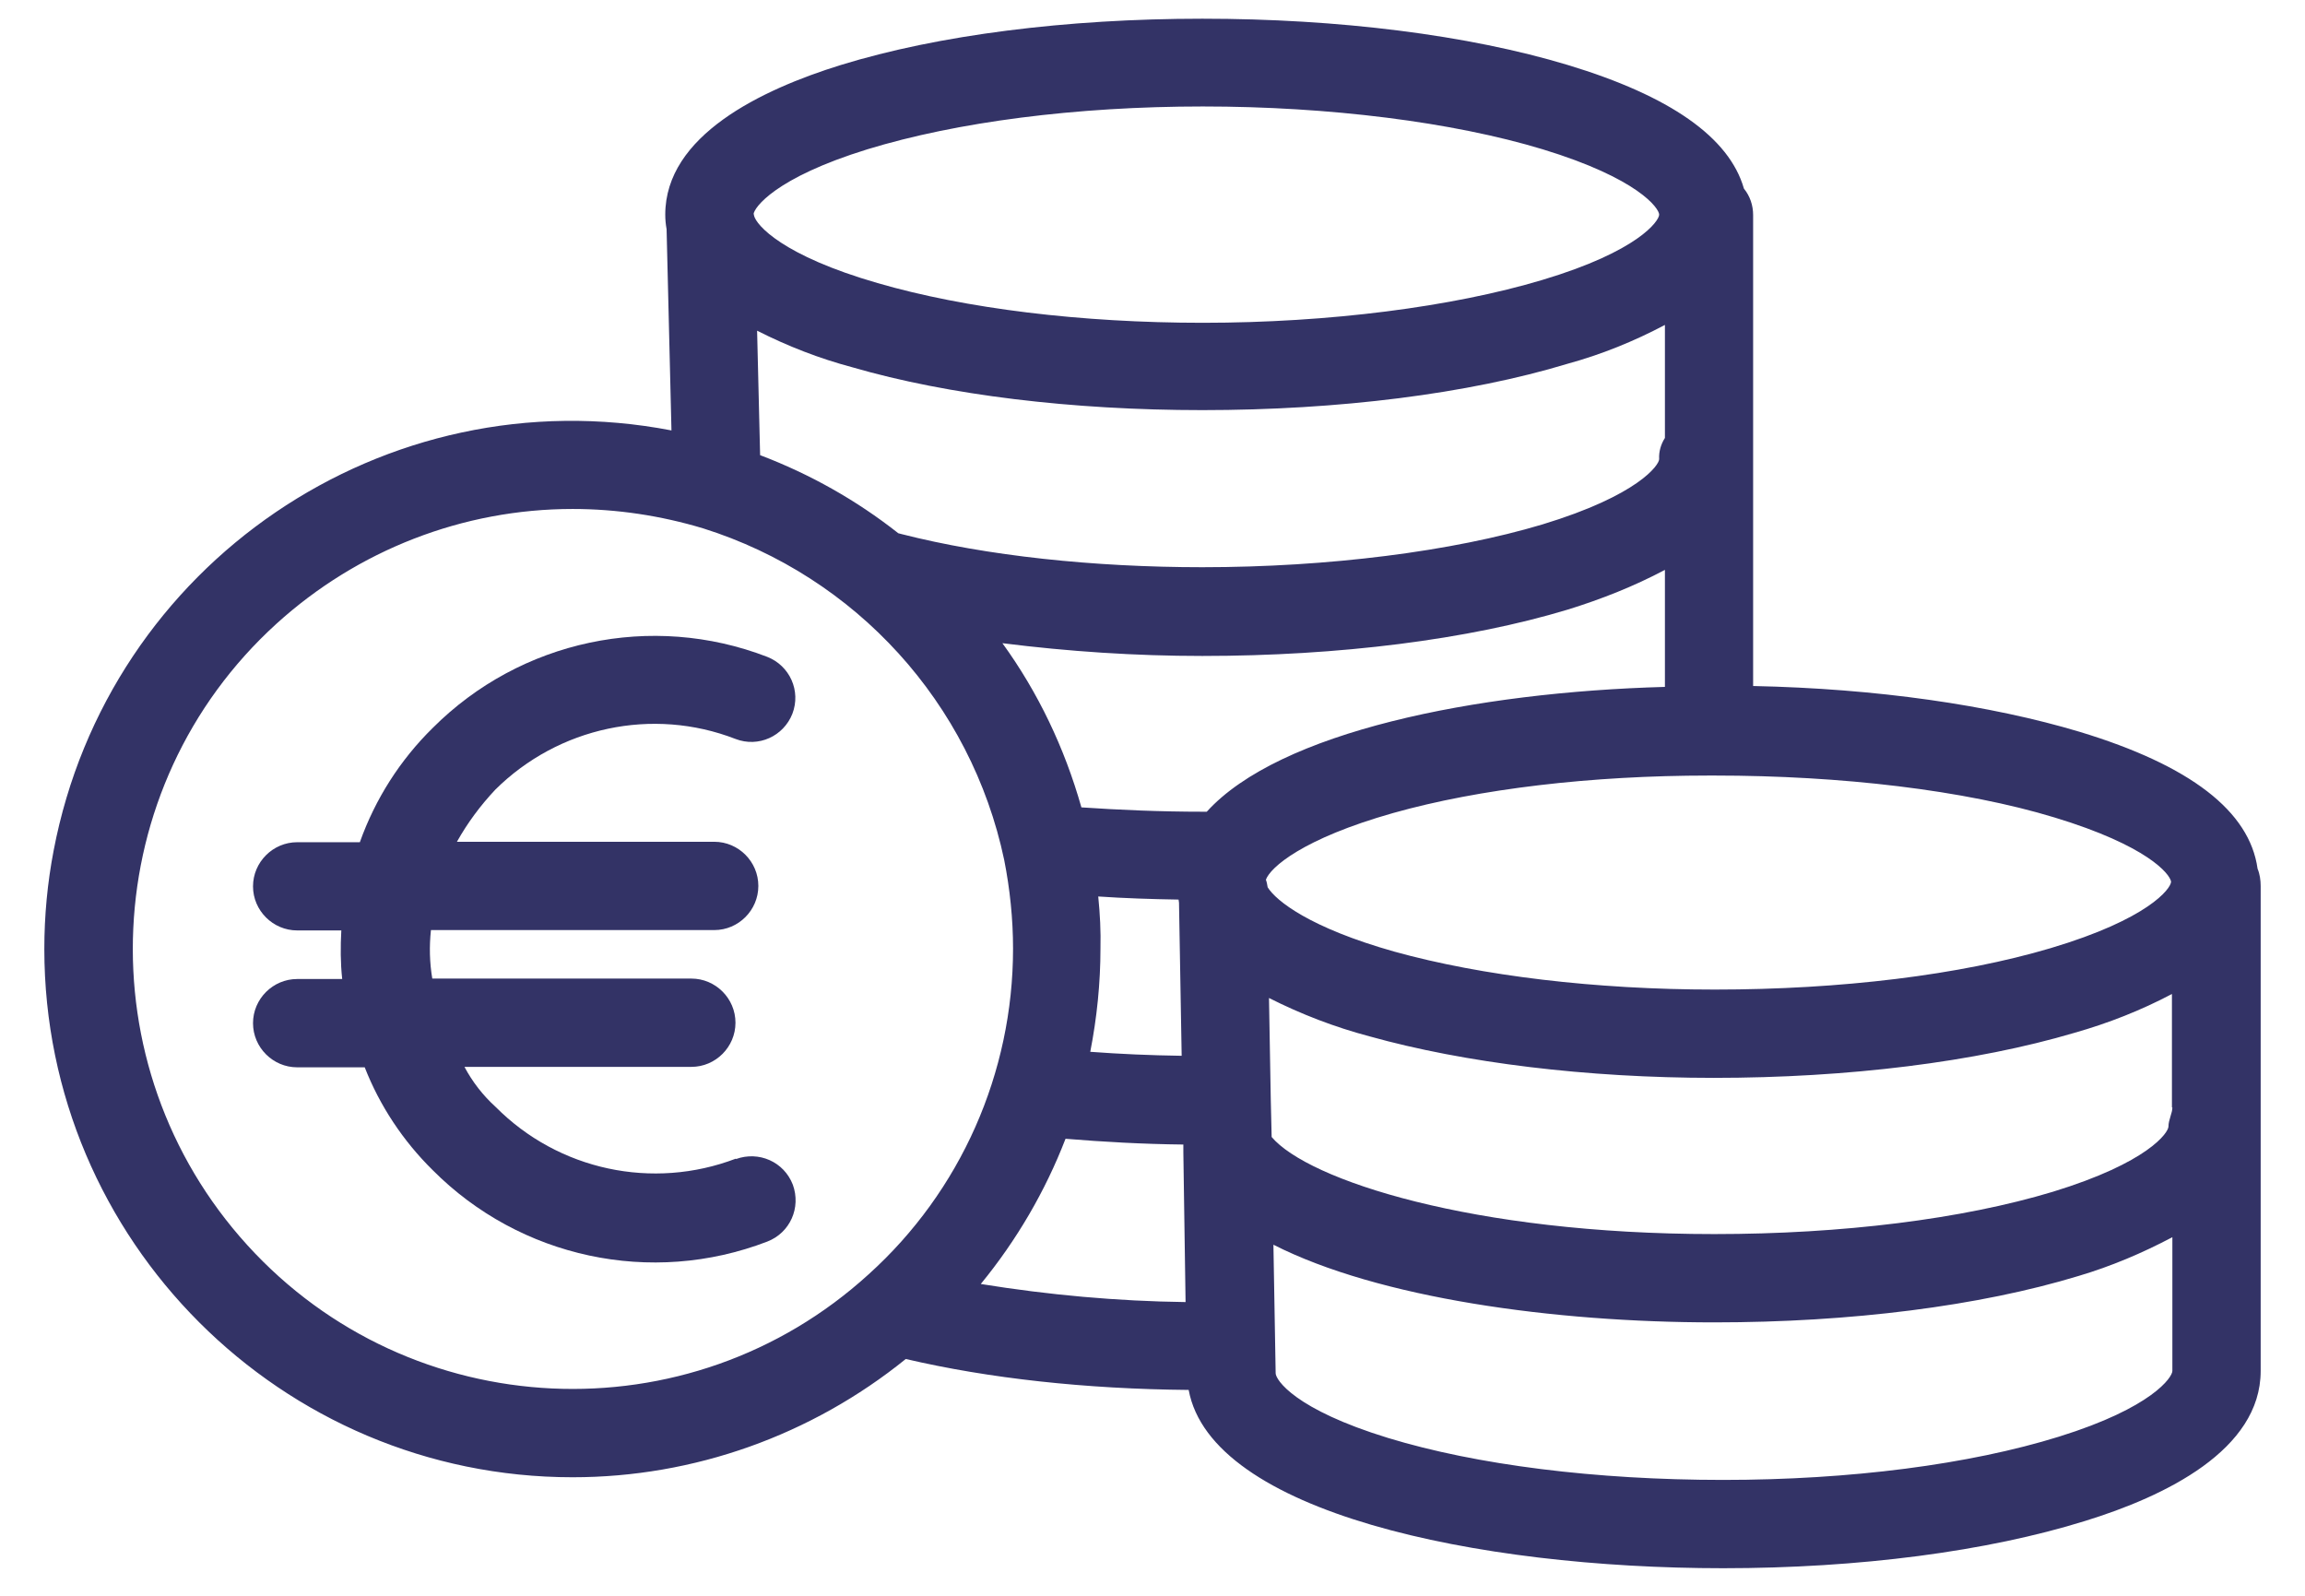
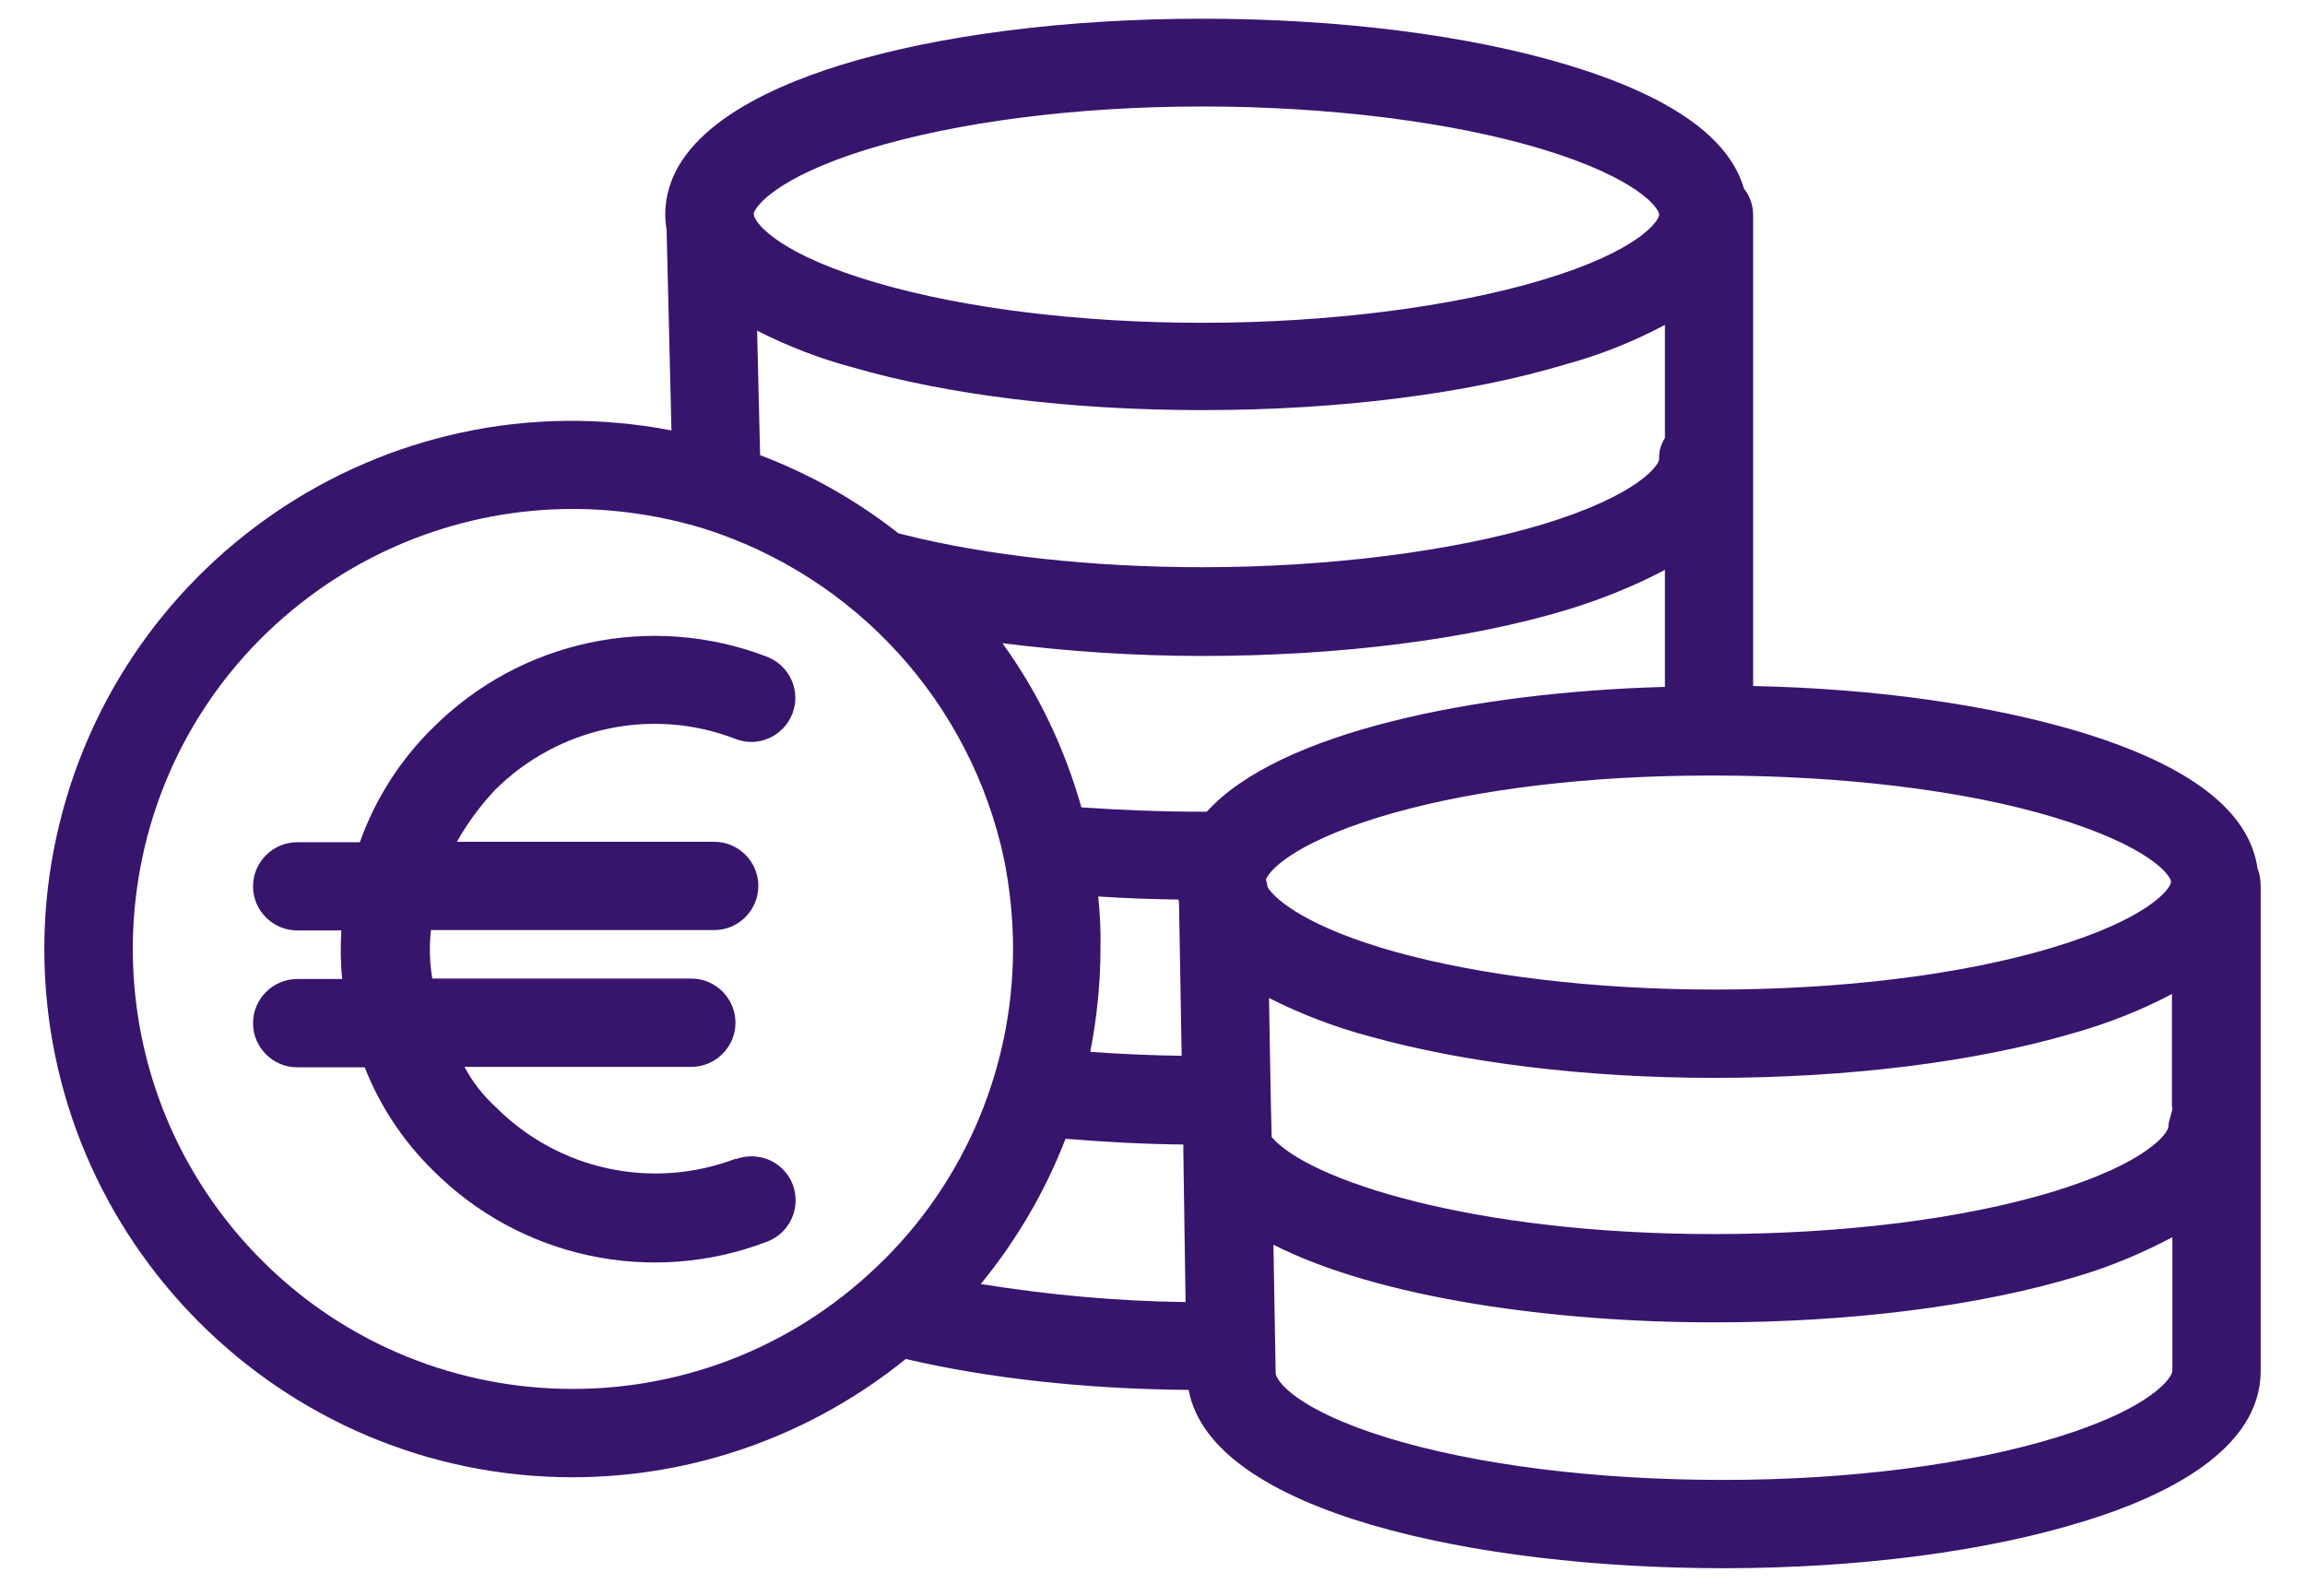
<svg xmlns="http://www.w3.org/2000/svg" width="26" height="18" viewBox="0 0 26 18" fill="none">
  <g id="Group">
-     <path id="Vector" d="M25.465 9.799C25.375 9.151 24.709 8.634 23.459 8.255C22.448 7.952 21.169 7.767 19.775 7.738V2.426C19.775 2.316 19.74 2.212 19.671 2.127C19.506 1.55 18.839 1.082 17.684 0.733C16.564 0.395 15.101 0.211 13.562 0.211C12.029 0.211 10.581 0.395 9.485 0.733C8.584 1.012 7.504 1.53 7.504 2.421C7.504 2.476 7.509 2.53 7.519 2.585L7.574 4.855C4.343 4.233 1.222 6.359 0.605 9.594C0.535 9.958 0.5 10.331 0.5 10.704C0.5 13.99 3.173 16.663 6.459 16.663C7.828 16.663 9.152 16.19 10.217 15.329C11.153 15.548 12.248 15.668 13.408 15.678C13.662 17.057 16.649 17.689 19.437 17.689C20.97 17.689 22.414 17.5 23.519 17.156C24.425 16.877 25.5 16.355 25.5 15.464V9.993C25.5 9.928 25.49 9.858 25.465 9.799ZM9.784 1.684C10.79 1.376 12.134 1.201 13.568 1.201C14.991 1.201 16.385 1.376 17.401 1.684C18.481 2.013 18.715 2.351 18.715 2.421C18.715 2.491 18.481 2.834 17.396 3.158C16.385 3.461 14.991 3.641 13.568 3.641C12.194 3.641 10.889 3.481 9.899 3.193C8.828 2.884 8.53 2.54 8.505 2.431C8.505 2.421 8.505 2.416 8.5 2.416C8.505 2.346 8.734 2.008 9.784 1.684ZM18.78 3.665V4.94C18.735 5.01 18.71 5.094 18.715 5.179C18.715 5.244 18.481 5.587 17.396 5.916C16.385 6.219 14.986 6.398 13.562 6.398C12.333 6.398 11.128 6.269 10.172 6.025C10.158 6.02 10.148 6.02 10.133 6.015C9.66 5.642 9.137 5.348 8.574 5.134L8.54 3.73C8.883 3.904 9.242 4.044 9.615 4.143C10.695 4.457 12.094 4.626 13.562 4.626C15.101 4.626 16.564 4.442 17.679 4.104C18.063 3.999 18.431 3.85 18.78 3.665ZM9.799 14.373C7.773 16.22 4.632 16.071 2.79 14.045C0.948 12.019 1.092 8.878 3.118 7.036C4.034 6.204 5.224 5.741 6.459 5.741C6.957 5.741 7.454 5.816 7.932 5.96C9.655 6.503 10.954 7.932 11.327 9.699C11.392 10.027 11.427 10.366 11.427 10.7C11.427 12.103 10.835 13.438 9.799 14.373ZM11.063 14.483C11.467 13.99 11.79 13.438 12.019 12.845C12.443 12.88 12.89 12.905 13.348 12.91V12.999L13.373 14.687C12.602 14.677 11.83 14.607 11.063 14.483ZM12.388 10.112C12.681 10.132 12.985 10.142 13.294 10.147C13.294 10.157 13.299 10.172 13.299 10.182L13.329 11.909C12.975 11.904 12.632 11.889 12.298 11.864C12.373 11.481 12.413 11.088 12.413 10.7C12.418 10.505 12.408 10.311 12.388 10.112ZM13.612 9.156H13.568C13.09 9.156 12.627 9.136 12.198 9.107C12.009 8.439 11.711 7.812 11.307 7.255C12.054 7.349 12.806 7.399 13.562 7.399C15.101 7.399 16.564 7.215 17.684 6.876C18.068 6.757 18.431 6.613 18.78 6.428V7.748C16.639 7.807 14.429 8.255 13.612 9.156ZM14.279 9.923C14.329 9.784 14.693 9.46 15.713 9.171C16.684 8.897 17.948 8.748 19.277 8.748H19.342C20.766 8.748 22.16 8.912 23.175 9.221C24.226 9.54 24.474 9.858 24.489 9.943V9.948C24.485 10.023 24.236 10.366 23.13 10.695C22.11 10.998 20.766 11.162 19.342 11.162C17.998 11.162 16.714 11.008 15.728 10.734C14.777 10.466 14.394 10.162 14.299 10.008C14.294 9.978 14.289 9.948 14.279 9.923ZM24.504 15.464C24.504 15.533 24.28 15.877 23.225 16.205C22.215 16.519 20.87 16.693 19.437 16.693C17.998 16.693 16.654 16.524 15.658 16.22C14.603 15.897 14.389 15.563 14.389 15.489V15.479L14.364 14.04C15.549 14.642 17.525 14.916 19.337 14.916C20.875 14.916 22.329 14.732 23.444 14.393C23.812 14.284 24.166 14.134 24.504 13.955V15.464ZM24.46 12.706C24.46 12.775 24.231 13.114 23.155 13.443C22.135 13.751 20.781 13.92 19.337 13.92C16.604 13.92 14.752 13.308 14.344 12.825L14.334 12.397L14.314 11.257C14.678 11.441 15.056 11.586 15.449 11.69C16.52 11.989 17.898 12.158 19.332 12.158C20.846 12.158 22.289 11.979 23.399 11.65C23.783 11.541 24.151 11.396 24.499 11.212V12.492H24.504C24.504 12.556 24.46 12.631 24.46 12.706Z" fill="#333366" />
-     <path id="Vector_2" d="M8.943 13.363C8.843 13.104 8.559 12.98 8.301 13.074V13.069C7.36 13.428 6.299 13.199 5.592 12.487C5.448 12.357 5.329 12.203 5.239 12.034H7.798C8.072 12.034 8.296 11.81 8.296 11.536C8.296 11.262 8.072 11.038 7.798 11.038H4.876C4.846 10.859 4.841 10.675 4.861 10.491H8.057C8.33 10.491 8.554 10.267 8.554 9.993C8.554 9.719 8.33 9.495 8.057 9.495H5.154C5.274 9.281 5.418 9.087 5.587 8.907C6.299 8.201 7.36 7.972 8.296 8.335C8.554 8.435 8.838 8.305 8.938 8.051C9.037 7.792 8.908 7.509 8.654 7.409C7.35 6.906 5.871 7.22 4.881 8.211C4.512 8.574 4.233 9.012 4.059 9.5H3.352C3.079 9.5 2.854 9.724 2.854 9.998C2.854 10.271 3.079 10.495 3.352 10.495H3.85C3.84 10.68 3.84 10.859 3.86 11.043H3.352C3.079 11.043 2.854 11.267 2.854 11.541C2.854 11.815 3.079 12.039 3.352 12.039H4.114C4.283 12.472 4.547 12.87 4.881 13.199C5.866 14.189 7.345 14.508 8.654 14.005C8.913 13.905 9.037 13.622 8.943 13.363Z" fill="#333366" />
+     <path id="Vector" d="M25.465 9.799C25.375 9.151 24.709 8.634 23.459 8.255C22.448 7.952 21.169 7.767 19.775 7.738V2.426C19.775 2.316 19.74 2.212 19.671 2.127C19.506 1.55 18.839 1.082 17.684 0.733C16.564 0.395 15.101 0.211 13.562 0.211C12.029 0.211 10.581 0.395 9.485 0.733C8.584 1.012 7.504 1.53 7.504 2.421C7.504 2.476 7.509 2.53 7.519 2.585L7.574 4.855C4.343 4.233 1.222 6.359 0.605 9.594C0.535 9.958 0.5 10.331 0.5 10.704C0.5 13.99 3.173 16.663 6.459 16.663C7.828 16.663 9.152 16.19 10.217 15.329C11.153 15.548 12.248 15.668 13.408 15.678C13.662 17.057 16.649 17.689 19.437 17.689C20.97 17.689 22.414 17.5 23.519 17.156C24.425 16.877 25.5 16.355 25.5 15.464V9.993C25.5 9.928 25.49 9.858 25.465 9.799ZM9.784 1.684C10.79 1.376 12.134 1.201 13.568 1.201C14.991 1.201 16.385 1.376 17.401 1.684C18.481 2.013 18.715 2.351 18.715 2.421C18.715 2.491 18.481 2.834 17.396 3.158C16.385 3.461 14.991 3.641 13.568 3.641C12.194 3.641 10.889 3.481 9.899 3.193C8.828 2.884 8.53 2.54 8.505 2.431C8.505 2.421 8.505 2.416 8.5 2.416C8.505 2.346 8.734 2.008 9.784 1.684ZM18.78 3.665V4.94C18.735 5.01 18.71 5.094 18.715 5.179C18.715 5.244 18.481 5.587 17.396 5.916C16.385 6.219 14.986 6.398 13.562 6.398C12.333 6.398 11.128 6.269 10.172 6.025C10.158 6.02 10.148 6.02 10.133 6.015C9.66 5.642 9.137 5.348 8.574 5.134L8.54 3.73C8.883 3.904 9.242 4.044 9.615 4.143C10.695 4.457 12.094 4.626 13.562 4.626C15.101 4.626 16.564 4.442 17.679 4.104C18.063 3.999 18.431 3.85 18.78 3.665ZM9.799 14.373C7.773 16.22 4.632 16.071 2.79 14.045C0.948 12.019 1.092 8.878 3.118 7.036C4.034 6.204 5.224 5.741 6.459 5.741C6.957 5.741 7.454 5.816 7.932 5.96C9.655 6.503 10.954 7.932 11.327 9.699C11.392 10.027 11.427 10.366 11.427 10.7C11.427 12.103 10.835 13.438 9.799 14.373ZM11.063 14.483C11.467 13.99 11.79 13.438 12.019 12.845C12.443 12.88 12.89 12.905 13.348 12.91V12.999L13.373 14.687C12.602 14.677 11.83 14.607 11.063 14.483ZM12.388 10.112C12.681 10.132 12.985 10.142 13.294 10.147C13.294 10.157 13.299 10.172 13.299 10.182L13.329 11.909C12.975 11.904 12.632 11.889 12.298 11.864C12.373 11.481 12.413 11.088 12.413 10.7C12.418 10.505 12.408 10.311 12.388 10.112ZM13.612 9.156H13.568C13.09 9.156 12.627 9.136 12.198 9.107C12.009 8.439 11.711 7.812 11.307 7.255C12.054 7.349 12.806 7.399 13.562 7.399C15.101 7.399 16.564 7.215 17.684 6.876C18.068 6.757 18.431 6.613 18.78 6.428V7.748C16.639 7.807 14.429 8.255 13.612 9.156ZM14.279 9.923C14.329 9.784 14.693 9.46 15.713 9.171C16.684 8.897 17.948 8.748 19.277 8.748H19.342C20.766 8.748 22.16 8.912 23.175 9.221C24.226 9.54 24.474 9.858 24.489 9.943V9.948C24.485 10.023 24.236 10.366 23.13 10.695C22.11 10.998 20.766 11.162 19.342 11.162C17.998 11.162 16.714 11.008 15.728 10.734C14.777 10.466 14.394 10.162 14.299 10.008C14.294 9.978 14.289 9.948 14.279 9.923ZM24.504 15.464C24.504 15.533 24.28 15.877 23.225 16.205C22.215 16.519 20.87 16.693 19.437 16.693C17.998 16.693 16.654 16.524 15.658 16.22C14.603 15.897 14.389 15.563 14.389 15.489V15.479L14.364 14.04C15.549 14.642 17.525 14.916 19.337 14.916C20.875 14.916 22.329 14.732 23.444 14.393C23.812 14.284 24.166 14.134 24.504 13.955V15.464ZM24.46 12.706C24.46 12.775 24.231 13.114 23.155 13.443C22.135 13.751 20.781 13.92 19.337 13.92C16.604 13.92 14.752 13.308 14.344 12.825L14.334 12.397L14.314 11.257C14.678 11.441 15.056 11.586 15.449 11.69C16.52 11.989 17.898 12.158 19.332 12.158C20.846 12.158 22.289 11.979 23.399 11.65C23.783 11.541 24.151 11.396 24.499 11.212V12.492H24.504C24.504 12.556 24.46 12.631 24.46 12.706Z" fill="#37156D" />
+     <path id="Vector_2" d="M8.943 13.363C8.843 13.104 8.559 12.98 8.301 13.074V13.069C7.36 13.428 6.299 13.199 5.592 12.487C5.448 12.357 5.329 12.203 5.239 12.034H7.798C8.072 12.034 8.296 11.81 8.296 11.536C8.296 11.262 8.072 11.038 7.798 11.038H4.876C4.846 10.859 4.841 10.675 4.861 10.491H8.057C8.33 10.491 8.554 10.267 8.554 9.993C8.554 9.719 8.33 9.495 8.057 9.495H5.154C5.274 9.281 5.418 9.087 5.587 8.907C6.299 8.201 7.36 7.972 8.296 8.335C8.554 8.435 8.838 8.305 8.938 8.051C9.037 7.792 8.908 7.509 8.654 7.409C7.35 6.906 5.871 7.22 4.881 8.211C4.512 8.574 4.233 9.012 4.059 9.5H3.352C3.079 9.5 2.854 9.724 2.854 9.998C2.854 10.271 3.079 10.495 3.352 10.495H3.85C3.84 10.68 3.84 10.859 3.86 11.043H3.352C3.079 11.043 2.854 11.267 2.854 11.541C2.854 11.815 3.079 12.039 3.352 12.039H4.114C4.283 12.472 4.547 12.87 4.881 13.199C5.866 14.189 7.345 14.508 8.654 14.005C8.913 13.905 9.037 13.622 8.943 13.363Z" fill="#37156D" />
  </g>
</svg>
